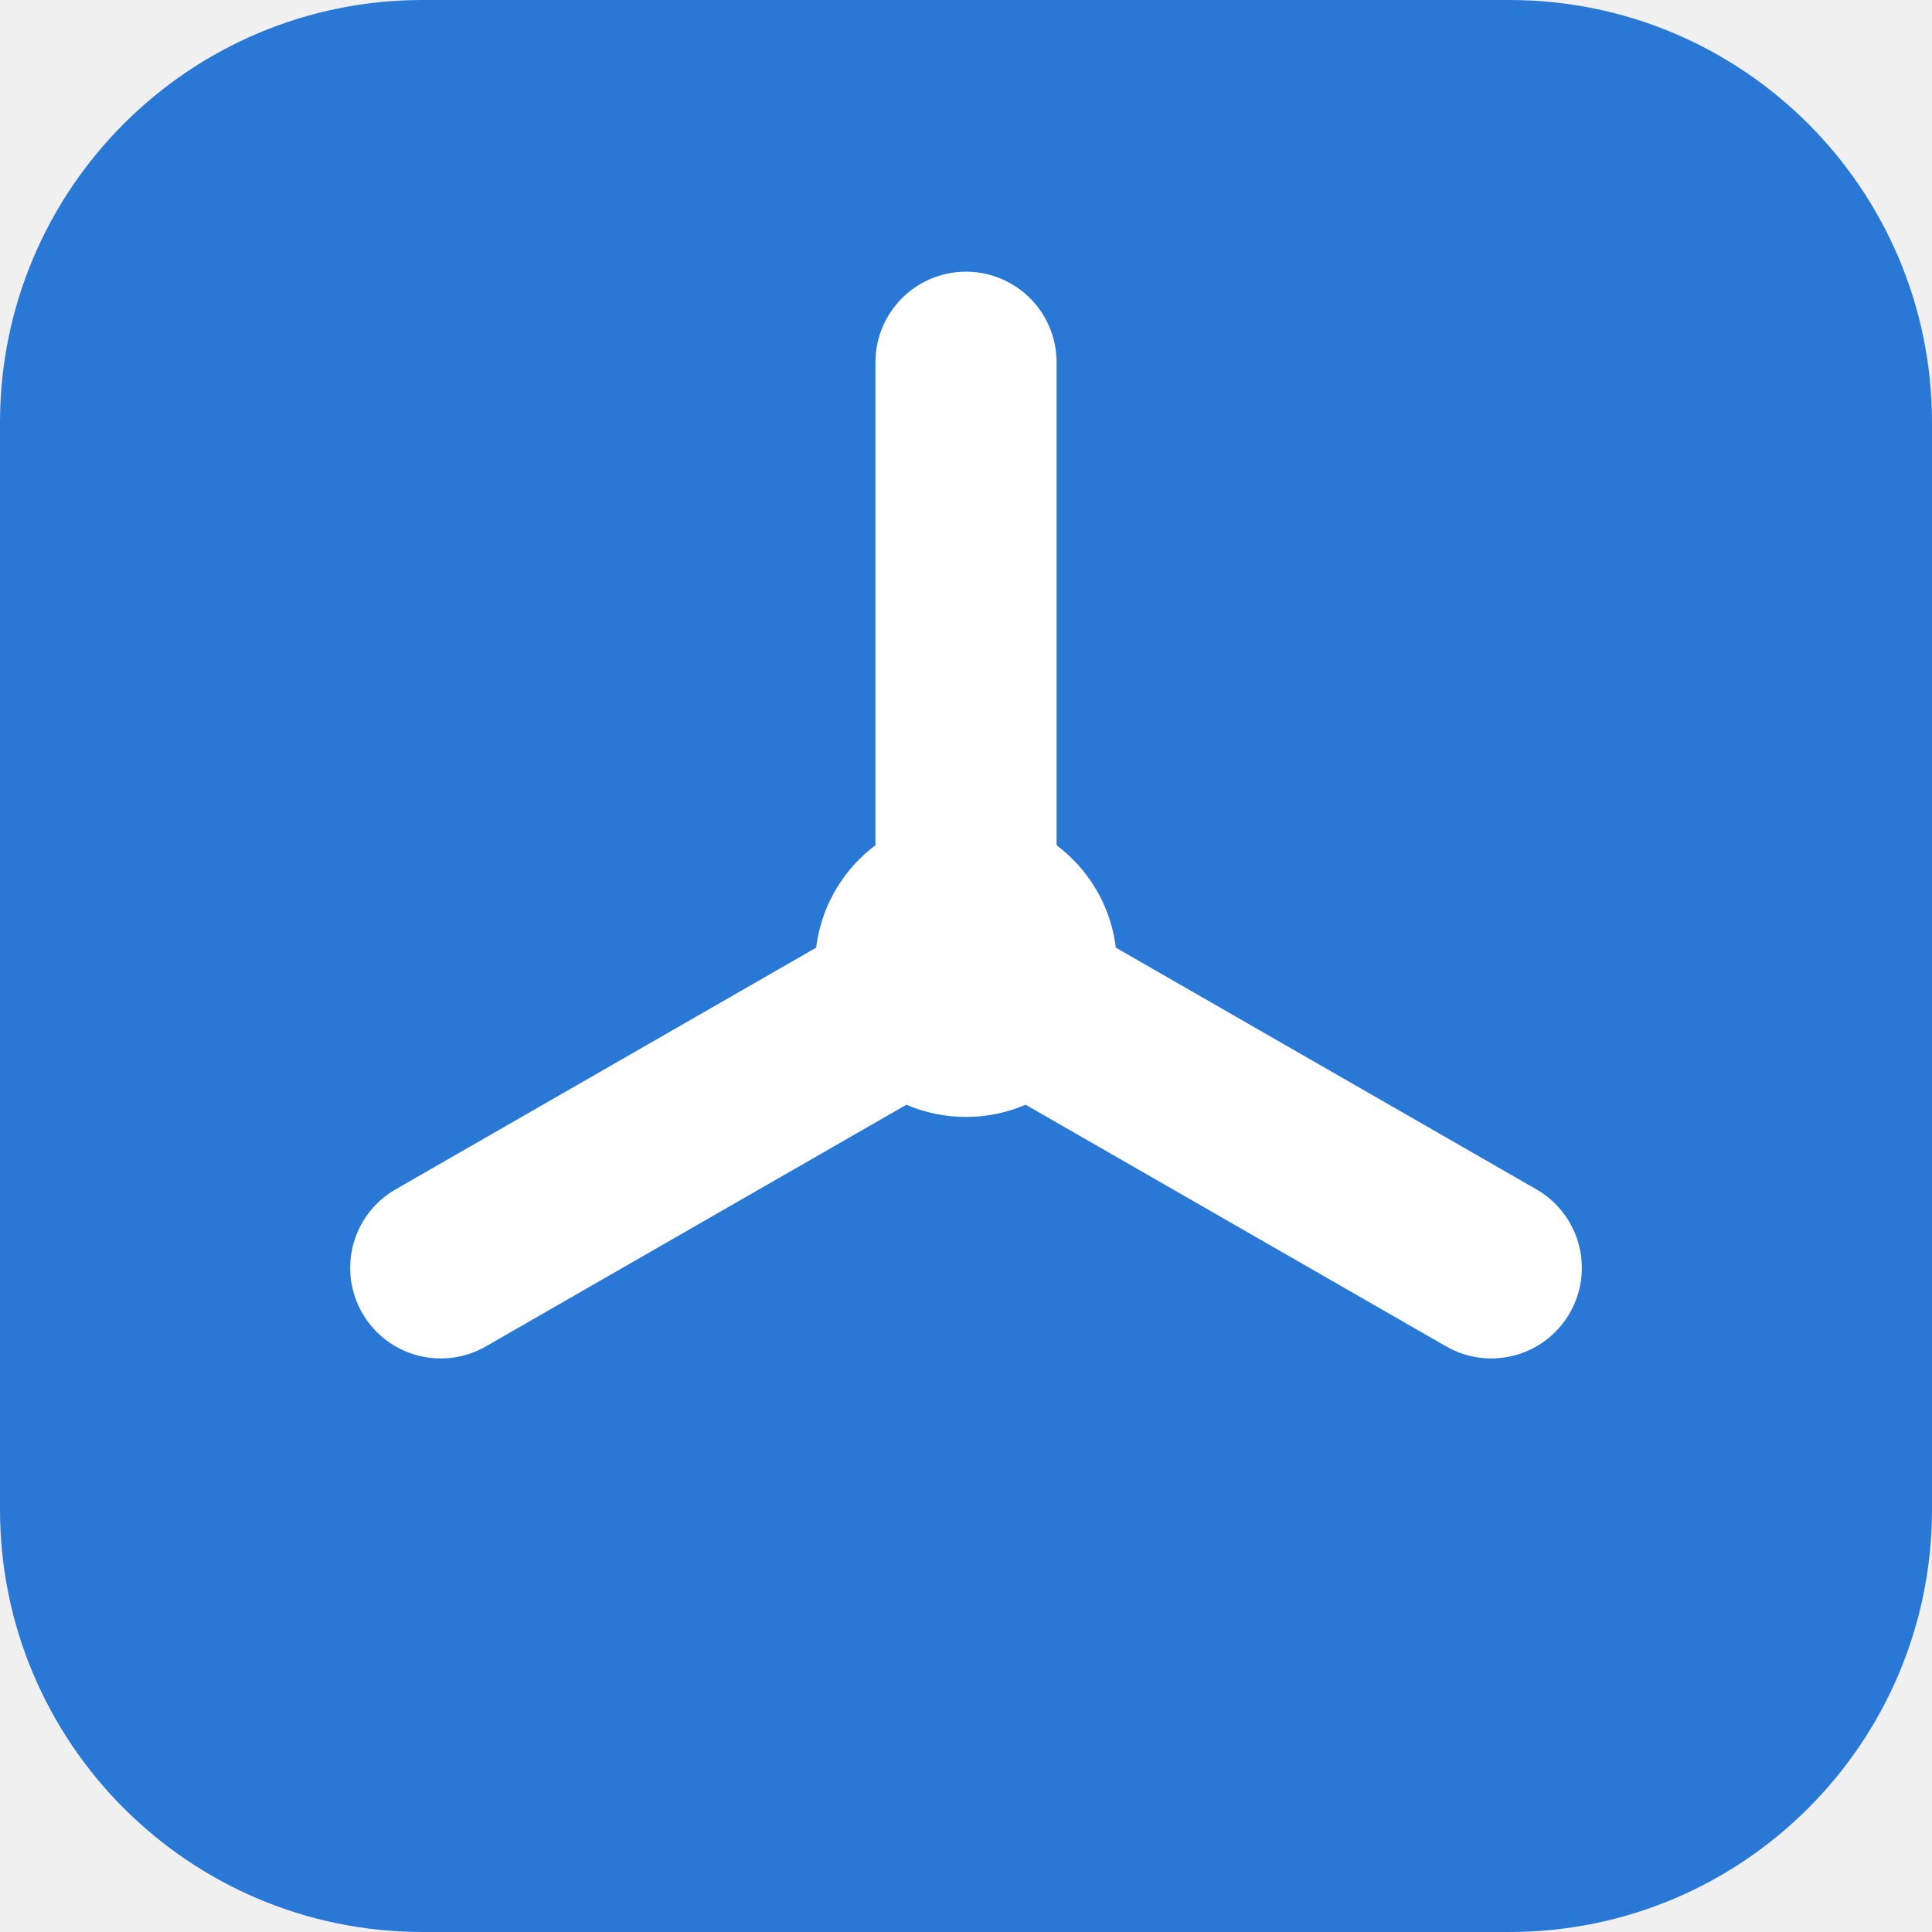
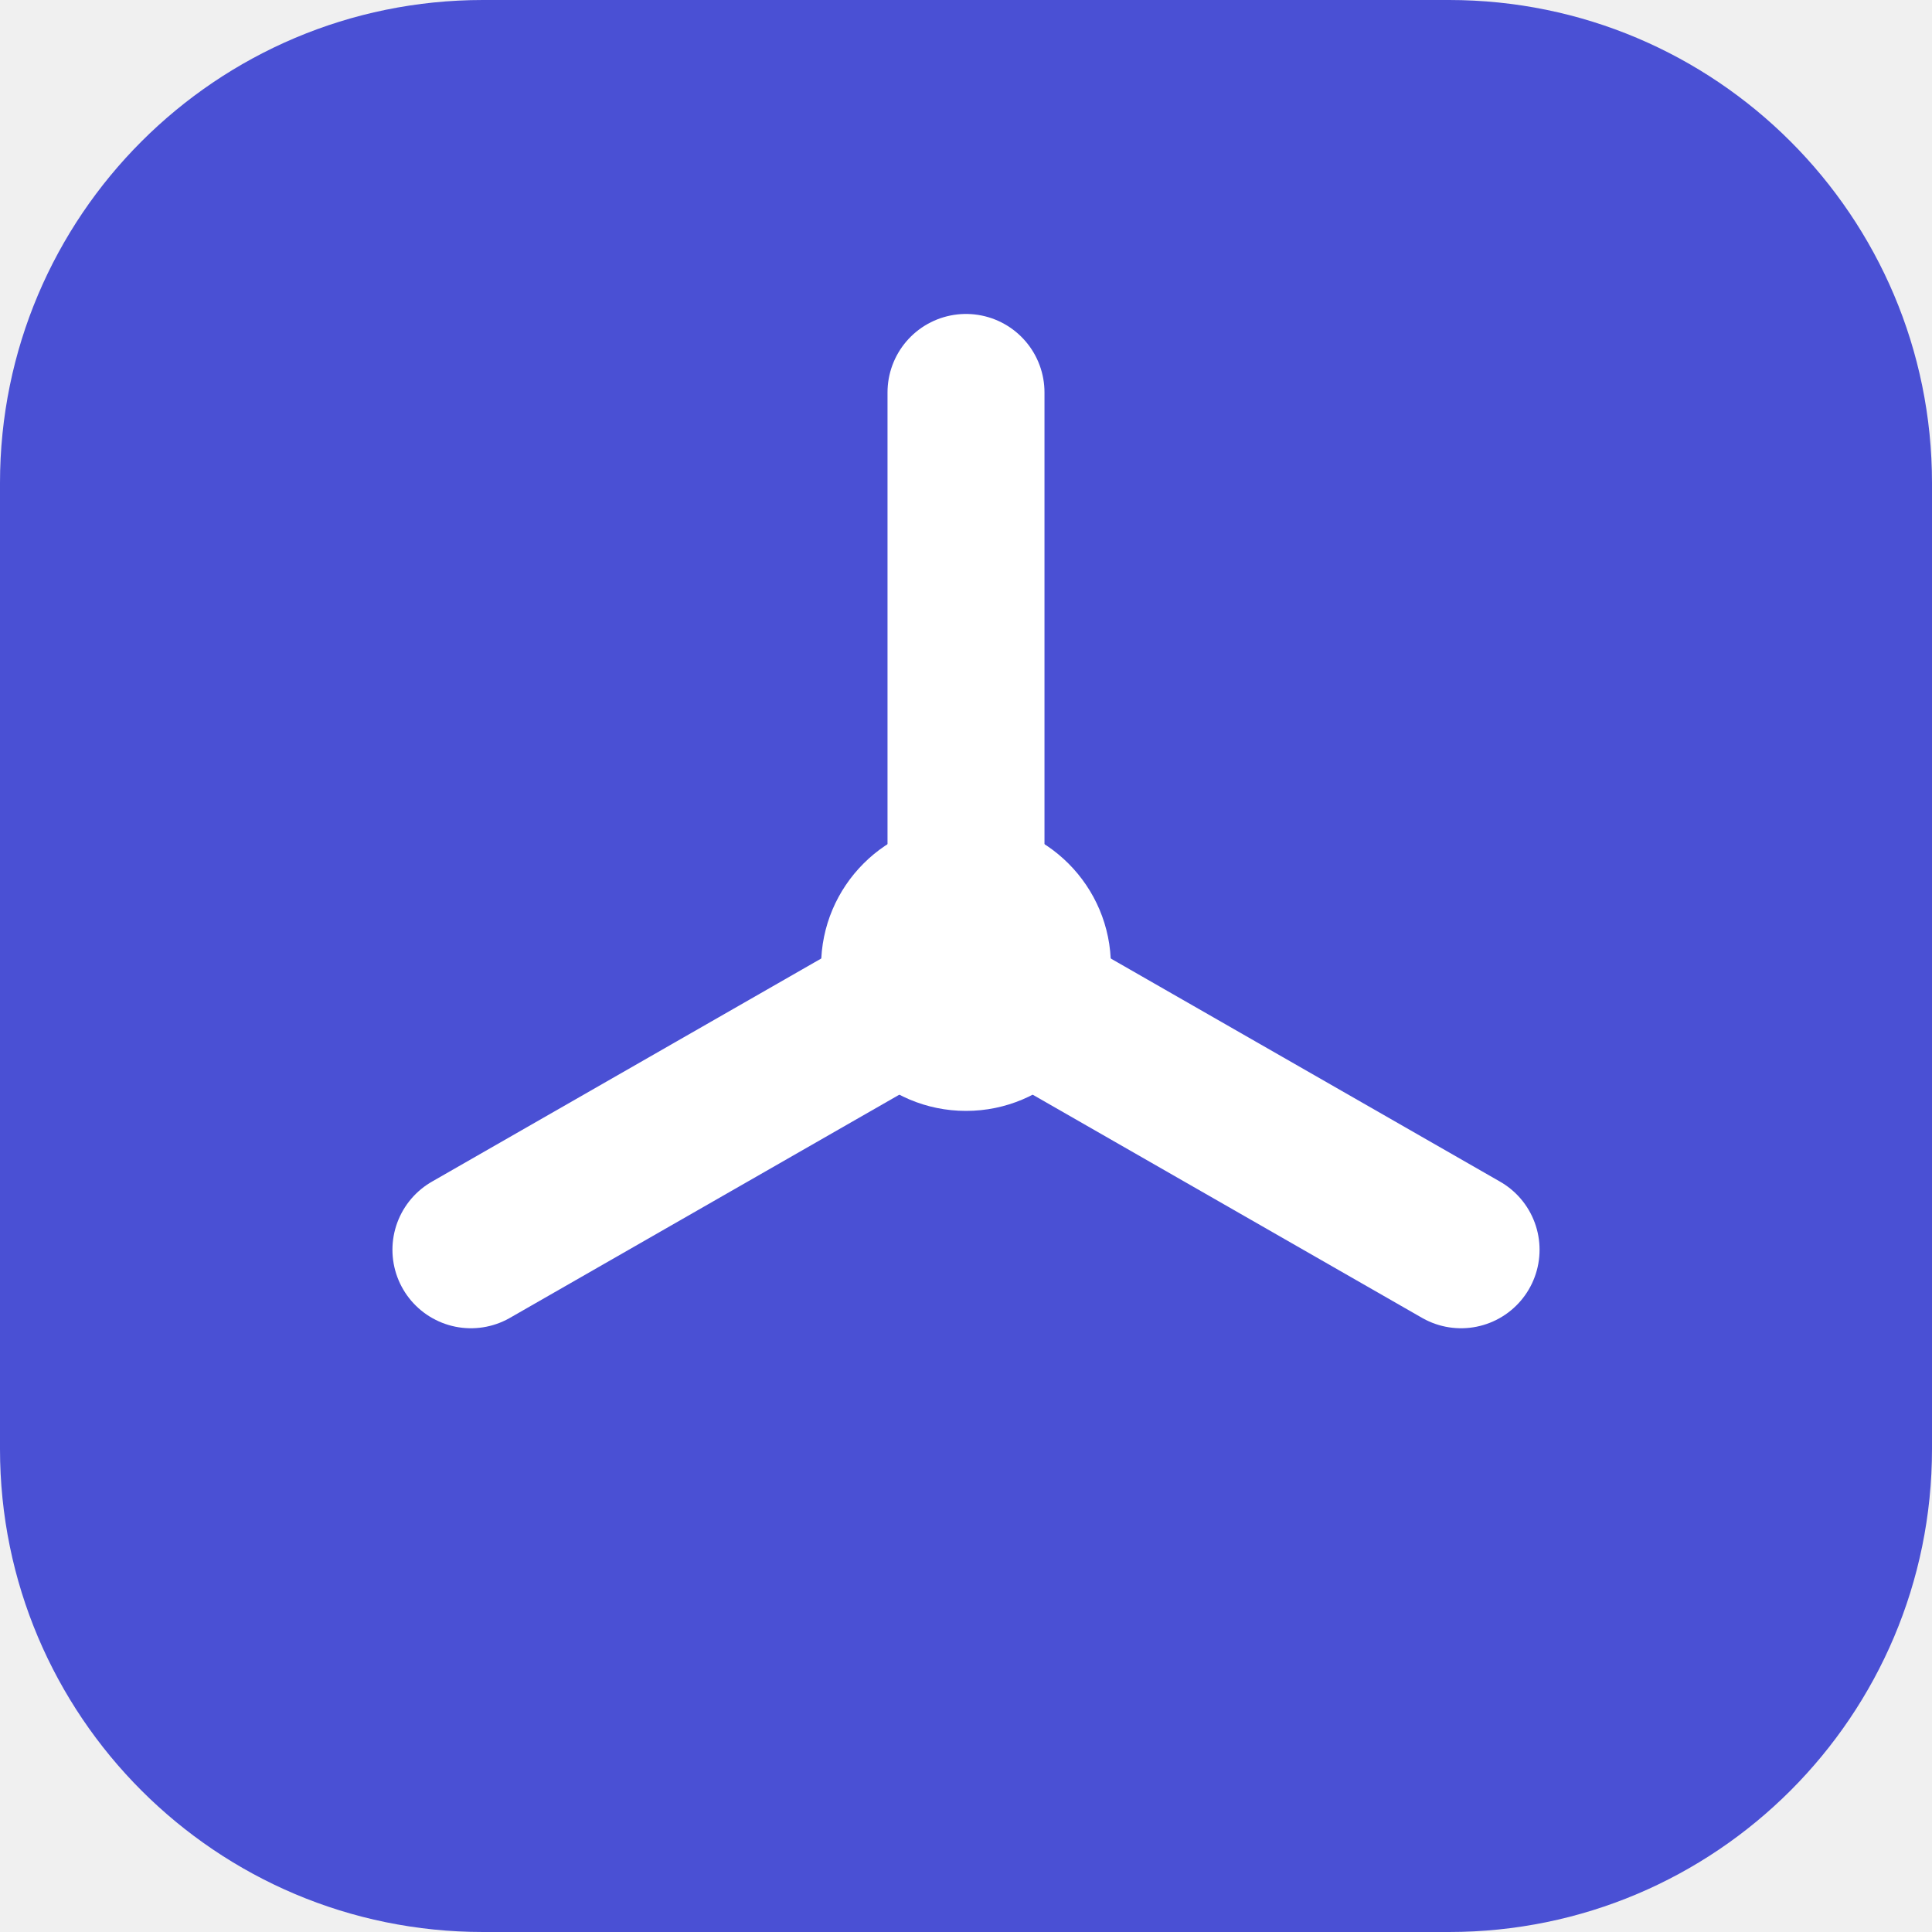
<svg xmlns="http://www.w3.org/2000/svg" viewBox="0 0 32 32">
-   <rect width="32" height="32" rx="7" fill="#2a78d6" />
-   <path d="M16 16 L16 6 M16 16 L24.7 21 M16 16 L7.3 21" stroke="#fff" stroke-width="3" stroke-linecap="round" />
-   <circle cx="16" cy="16" r="2.5" fill="#fff" />
+   <rect width="32" height="32" rx="8" fill="#4a50d4" />
+   <g stroke="#fff" stroke-width="2.6" stroke-linecap="round">
+     <path d="M16 16V6.5M16 16l8.2 4.7M16 16l-8.2 4.7" />
+   </g>
+   <circle cx="16" cy="16" r="2.4" fill="#fff" />
</svg>
